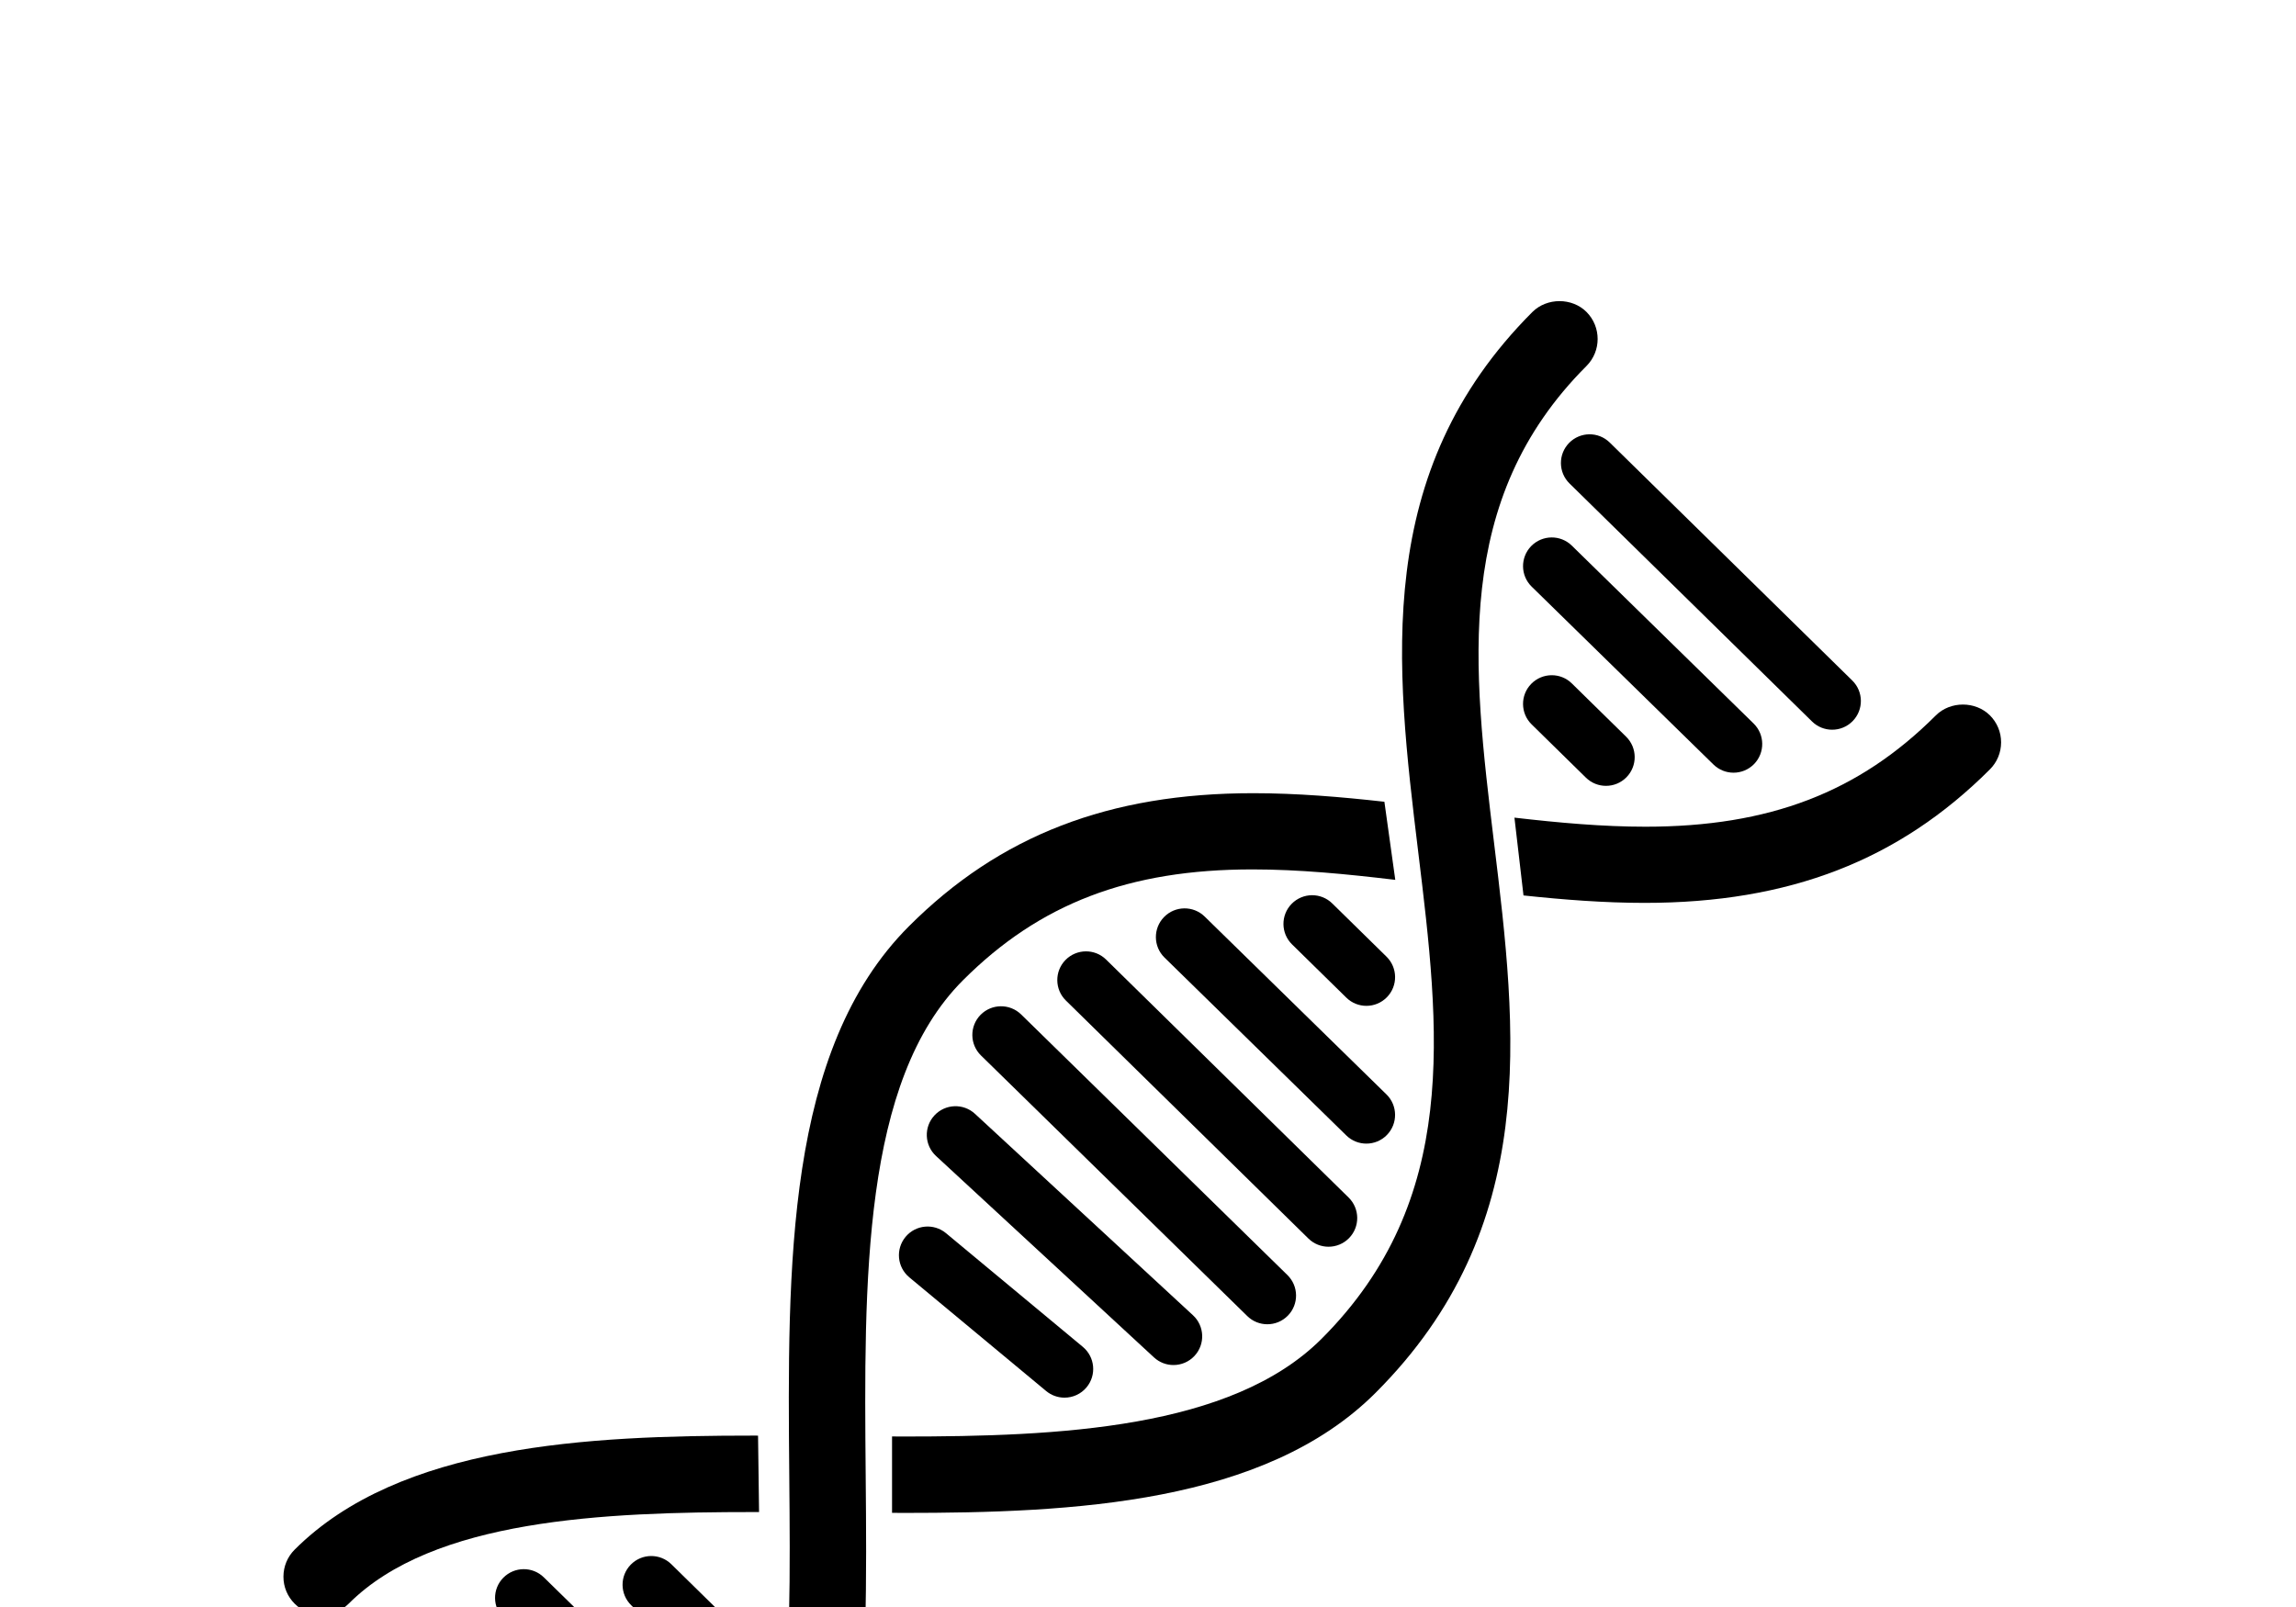
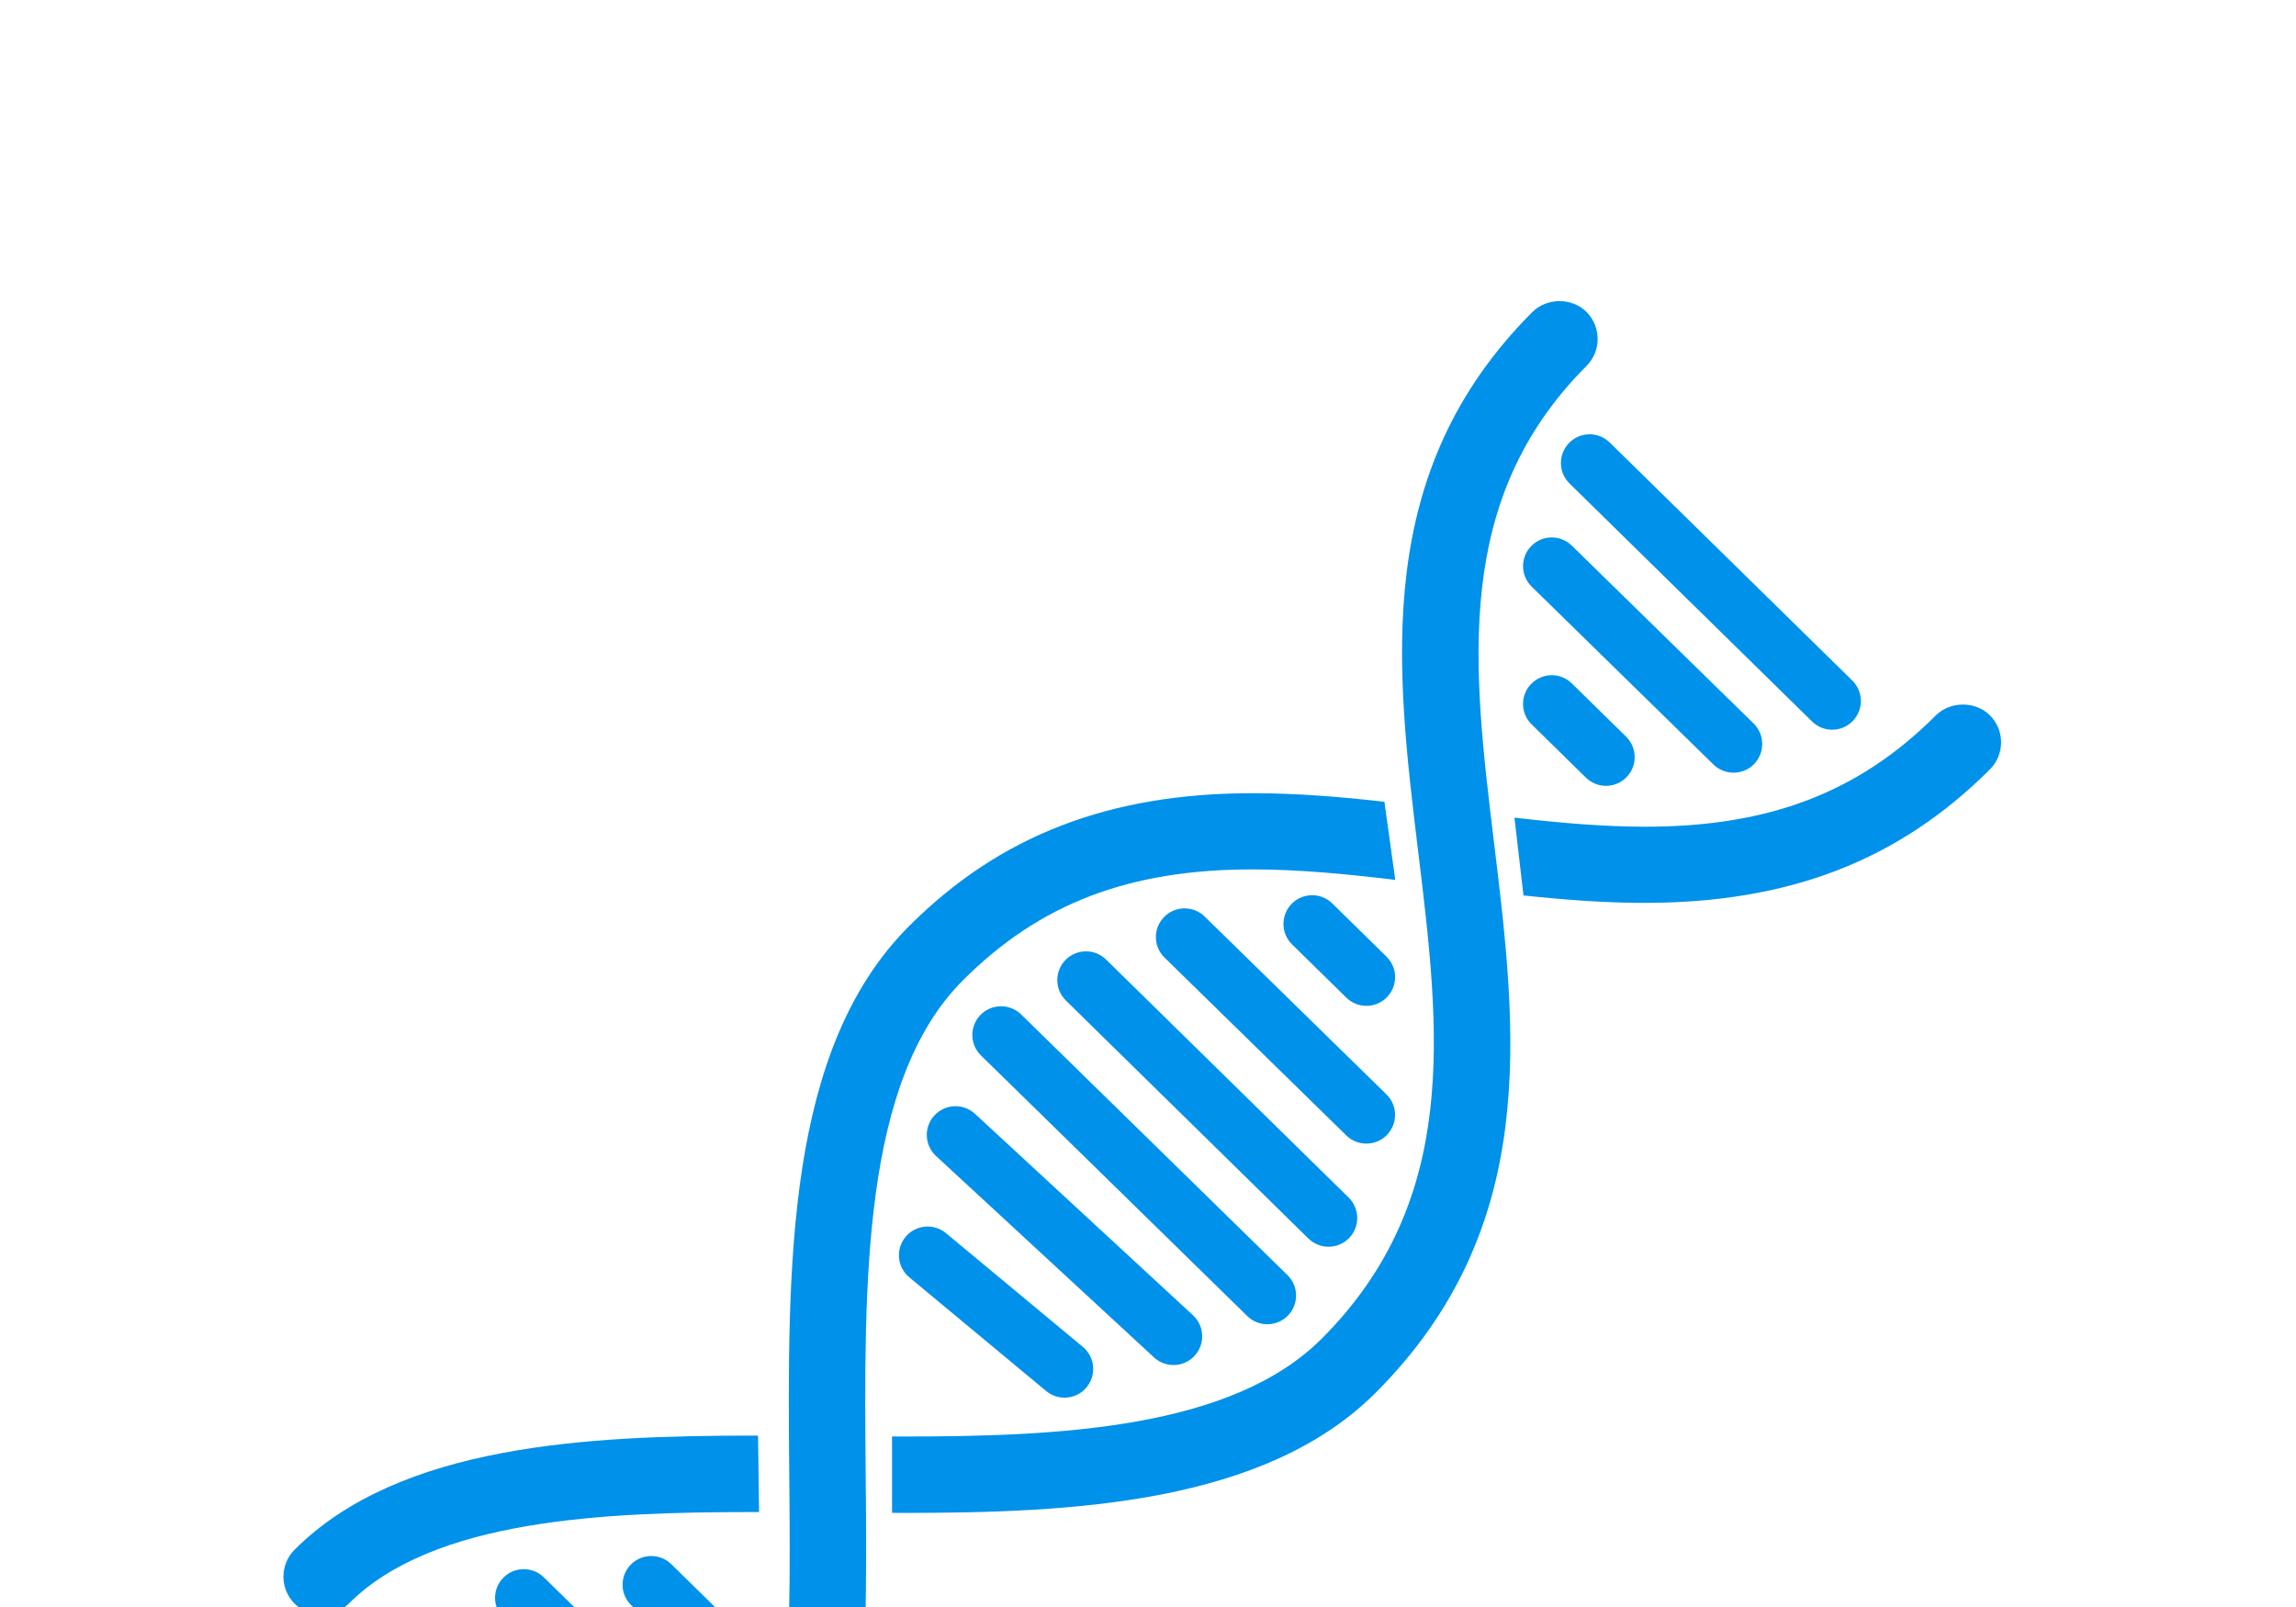
- <svg xmlns="http://www.w3.org/2000/svg" version="1.1" x="0px" y="0px" viewBox="0 0 100 70">
+ <svg xmlns="http://www.w3.org/2000/svg" fill="#0091EA" version="1.1" x="0px" y="0px" viewBox="0 0 100 70">
  <path d="M33.06,65.863l-0.044-3.328c-0.064,0-0.128-0.001-0.192-0.001c-7.211,0-15.407,0.384-19.992,4.968  c-0.313,0.313-0.486,0.731-0.487,1.176s0.173,0.863,0.489,1.179c0.314,0.313,0.731,0.484,1.176,0.484  c0.444,0,0.861-0.172,1.177-0.486c3.682-3.684,11.105-3.991,17.663-3.991C32.918,65.863,32.99,65.863,33.06,65.863z" />
  <path d="M69.099,15.941c0.647-0.649,0.646-1.703-0.001-2.353c-0.627-0.627-1.719-0.629-2.354,0  c-6.981,6.984-5.962,15.381-4.977,23.505c0.949,7.802,1.845,15.171-4.206,21.223c-3.929,3.929-11.473,4.258-18.236,4.258  c-0.158,0-0.316-0.003-0.473-0.003v3.327c0.157,0,0.315,0.004,0.472,0.004c7.43,0,15.76-0.405,20.588-5.232  c7.199-7.198,6.161-15.728,5.157-23.979C64.14,29.022,63.262,21.778,69.099,15.941z" />
  <path d="M41.942,42.699c3.338-3.339,7.226-4.828,12.605-4.828c2.021,0,4.081,0.199,6.223,0.455l-0.474-3.402  c-1.897-0.213-3.816-0.373-5.716-0.373c-6.275,0-11.039,1.841-14.991,5.795c-5.376,5.377-5.293,14.807-5.213,23.953  c0.073,8.188,0.147,16.655-3.972,20.775c-0.648,0.648-0.648,1.702,0,2.353c0.313,0.314,0.73,0.487,1.176,0.487  c0.444,0,0.863-0.173,1.176-0.487c5.107-5.106,5.026-14.285,4.948-23.175C37.629,55.814,37.551,47.089,41.942,42.699z" />
  <path d="M86.668,31.16c-0.628-0.626-1.72-0.628-2.353,0.001c-3.354,3.354-7.255,4.85-12.649,4.85c-1.859,0-3.752-0.169-5.706-0.395  l0.394,3.389c1.755,0.187,3.523,0.324,5.277,0.324c6.293,0,11.07-1.849,15.037-5.815c0.314-0.314,0.488-0.733,0.488-1.179  C87.156,31.891,86.982,31.474,86.668,31.16z" />
  <path d="M39.44,53.878c-0.441,0.531-0.368,1.319,0.163,1.761l5.962,4.954c0.233,0.193,0.517,0.288,0.798,0.288  c0.358,0,0.715-0.153,0.962-0.451c0.441-0.531,0.368-1.319-0.163-1.761L41.2,53.715C40.67,53.276,39.882,53.346,39.44,53.878z" />
  <path d="M51.11,59.46c0.336,0,0.672-0.135,0.918-0.401c0.469-0.507,0.438-1.298-0.069-1.767l-9.494-8.774  c-0.507-0.469-1.298-0.437-1.767,0.069c-0.469,0.507-0.438,1.298,0.069,1.767l9.494,8.774C50.502,59.351,50.807,59.46,51.11,59.46z" />
  <path d="M55.198,57.684c0.324,0,0.648-0.126,0.894-0.376c0.482-0.493,0.475-1.284-0.02-1.768L44.474,44.188  c-0.494-0.481-1.284-0.473-1.768,0.019c-0.483,0.494-0.474,1.285,0.019,1.768l11.599,11.352  C54.567,57.565,54.883,57.684,55.198,57.684z" />
  <path d="M57.862,54.307c0.324,0,0.647-0.125,0.893-0.374c0.483-0.493,0.476-1.284-0.017-1.769L48.175,41.798  c-0.492-0.483-1.283-0.475-1.768,0.017c-0.483,0.493-0.476,1.284,0.017,1.768l10.563,10.367  C57.23,54.188,57.546,54.307,57.862,54.307z" />
  <path d="M60.405,49.439c0.482-0.493,0.474-1.285-0.02-1.768l-7.917-7.747c-0.493-0.481-1.284-0.474-1.768,0.02  c-0.482,0.493-0.475,1.285,0.02,1.768l7.917,7.747c0.243,0.238,0.559,0.356,0.874,0.356C59.836,49.815,60.16,49.69,60.405,49.439z" />
  <path d="M60.387,41.671l-2.362-2.318c-0.492-0.483-1.283-0.477-1.768,0.017c-0.483,0.493-0.476,1.284,0.018,1.768l2.362,2.318  c0.243,0.239,0.559,0.358,0.875,0.358c0.324,0,0.647-0.125,0.893-0.375C60.888,42.946,60.88,42.155,60.387,41.671z" />
  <path d="M29.955,80.948L19.392,70.581c-0.492-0.481-1.283-0.475-1.768,0.017c-0.483,0.493-0.476,1.284,0.017,1.769l10.563,10.367  c0.243,0.238,0.56,0.357,0.875,0.357c0.324,0,0.647-0.125,0.892-0.374C30.455,82.224,30.447,81.433,29.955,80.948z" />
  <path d="M21.918,68.728c-0.483,0.493-0.474,1.284,0.02,1.768l7.916,7.746c0.243,0.238,0.559,0.356,0.874,0.356  c0.324,0,0.648-0.126,0.894-0.376c0.483-0.493,0.474-1.284-0.02-1.768l-7.916-7.746C23.193,68.226,22.403,68.234,21.918,68.728z" />
  <path d="M30.728,72.598c0.324,0,0.647-0.125,0.892-0.374c0.483-0.493,0.476-1.284-0.017-1.768l-2.362-2.318  c-0.492-0.484-1.284-0.477-1.768,0.016c-0.483,0.493-0.476,1.284,0.017,1.768l2.362,2.318  C30.095,72.479,30.412,72.598,30.728,72.598z" />
  <path d="M68.342,19.292c-0.483,0.493-0.476,1.284,0.017,1.768l10.563,10.368c0.244,0.239,0.56,0.358,0.876,0.358  c0.324,0,0.647-0.125,0.893-0.375c0.483-0.493,0.476-1.284-0.017-1.768L70.11,19.276C69.616,18.792,68.826,18.8,68.342,19.292z" />
  <path d="M75.502,33.658c0.324,0,0.648-0.125,0.894-0.375c0.482-0.494,0.474-1.285-0.02-1.768l-7.917-7.748  c-0.493-0.482-1.283-0.474-1.768,0.019c-0.482,0.494-0.475,1.285,0.02,1.768l7.917,7.748C74.871,33.539,75.187,33.658,75.502,33.658  z" />
  <path d="M66.692,29.787c-0.483,0.493-0.476,1.284,0.018,1.768l2.362,2.318c0.243,0.239,0.559,0.358,0.875,0.358  c0.324,0,0.647-0.125,0.893-0.375c0.483-0.493,0.476-1.284-0.018-1.768L68.46,29.77C67.968,29.286,67.177,29.294,66.692,29.787z" />
</svg>
